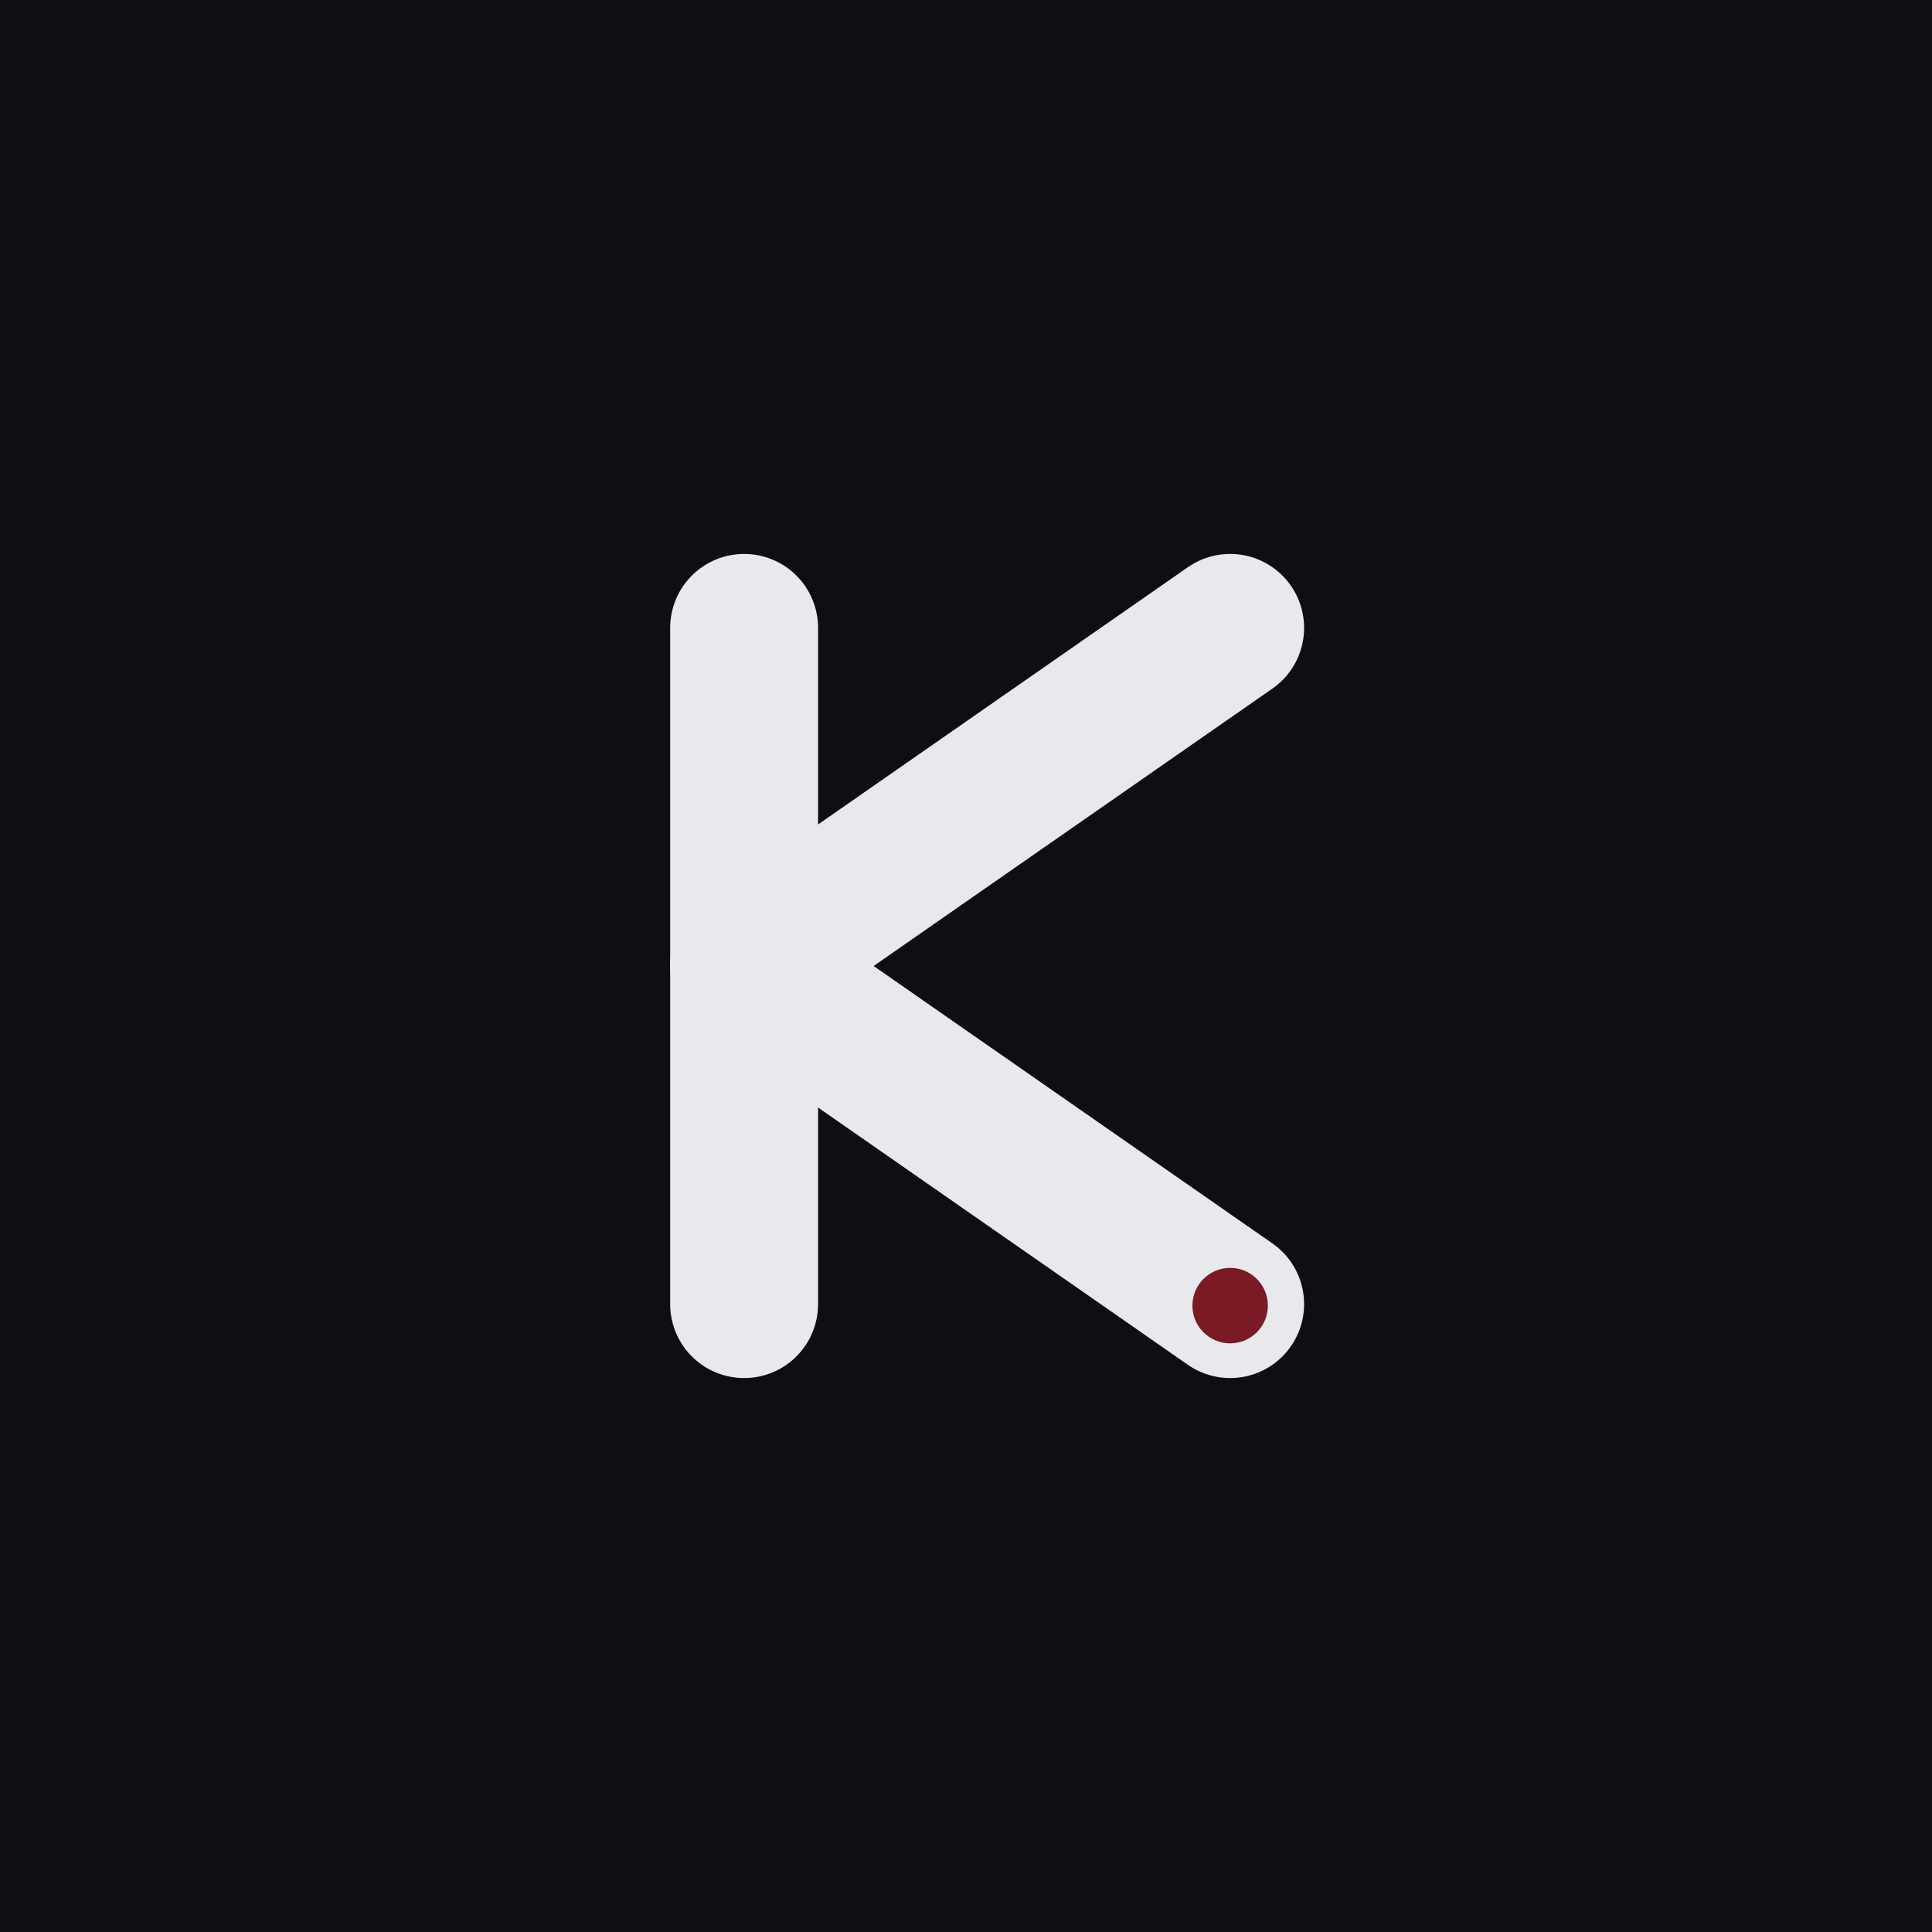
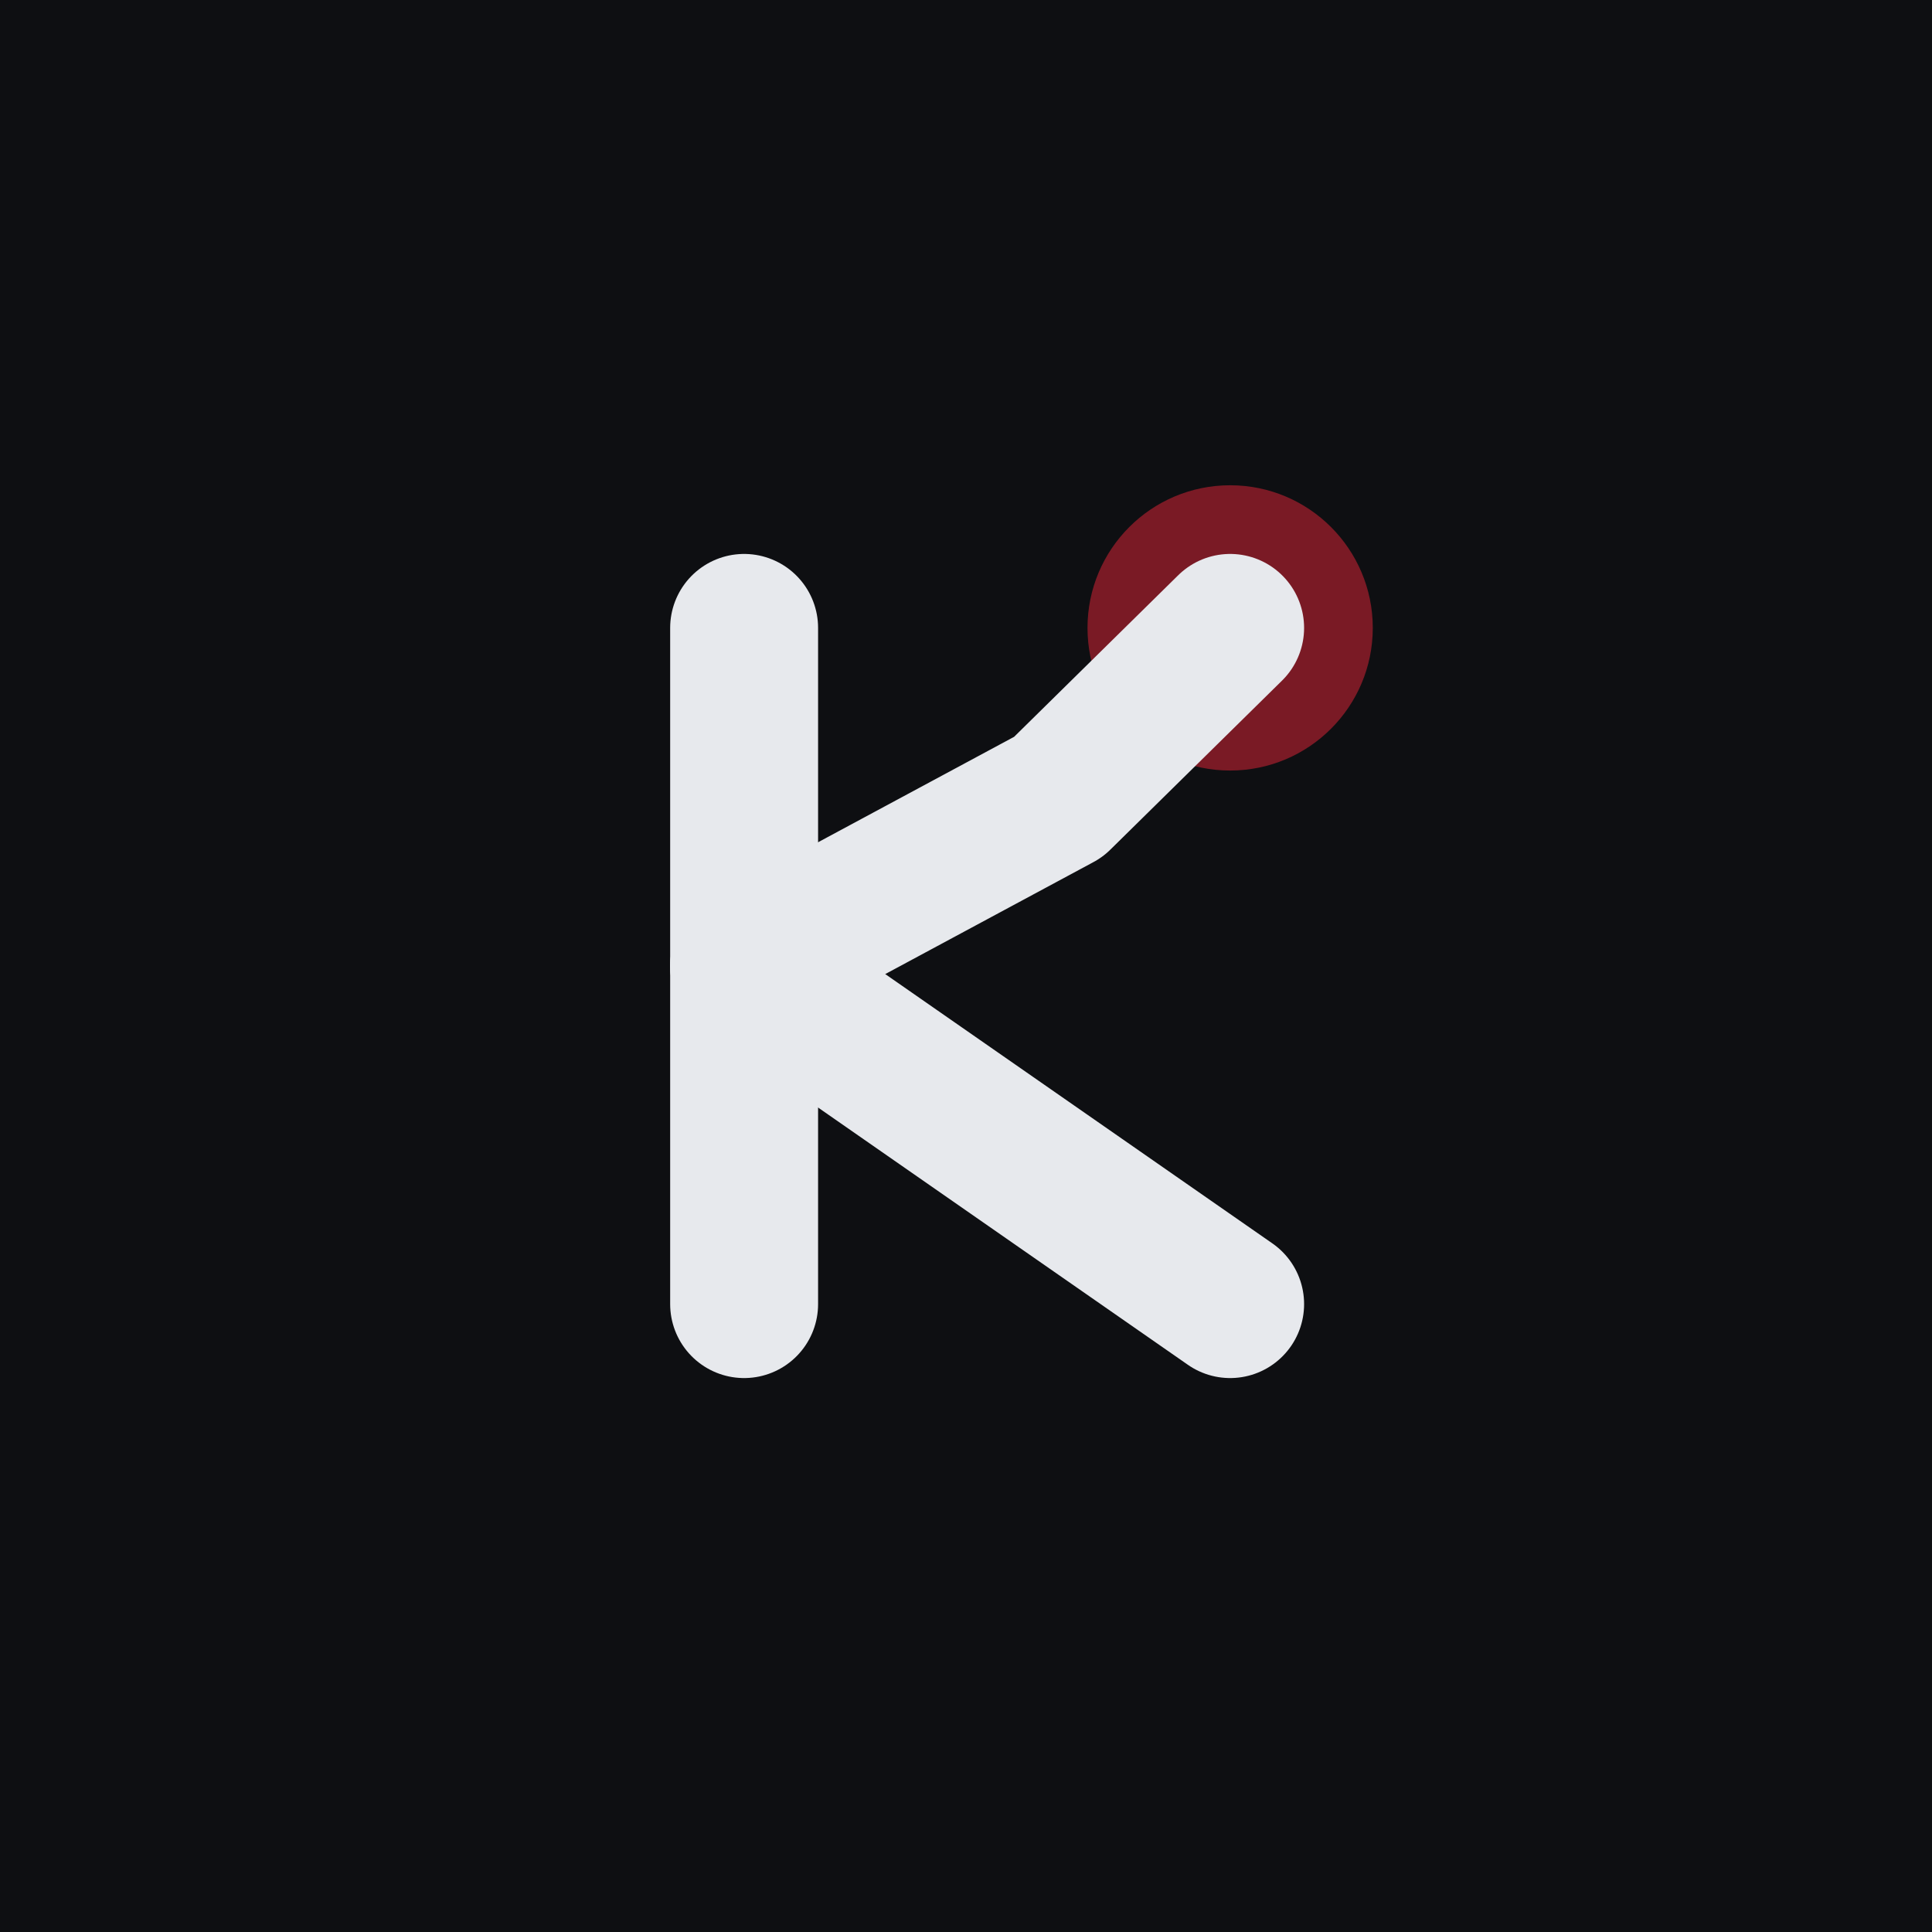
<svg xmlns="http://www.w3.org/2000/svg" viewBox="0 0 512 512" role="img" aria-label="kotsh">
  <rect width="512" height="512" fill="#0e0f12" />
-   <g transform="translate(256 256) scale(0.7) translate(-256 -256)" fill="none" stroke="#e7e9ed" stroke-width="56" stroke-linecap="round" stroke-linejoin="round">
-     <line x1="172" y1="128" x2="172" y2="384" />
-     <line x1="172" y1="256" x2="356" y2="128" />
-     <line x1="172" y1="256" x2="356" y2="384" />
+   <g transform="translate(256 256) scale(0.7) translate(-256 -256)">
+     <circle cx="356" cy="128" r="54" fill="#7a1a25" />
+     <g fill="none" stroke="#e7e9ed" stroke-width="56" stroke-linecap="round" stroke-linejoin="round">
+       <line x1="172" y1="128" x2="172" y2="384" />
+       <polyline points="172,256 291,192 356,128" />
+       <line x1="172" y1="256" x2="356" y2="384" />
+     </g>
  </g>
-   <circle cx="326" cy="346" r="10" fill="#7a1a25" />
</svg>
